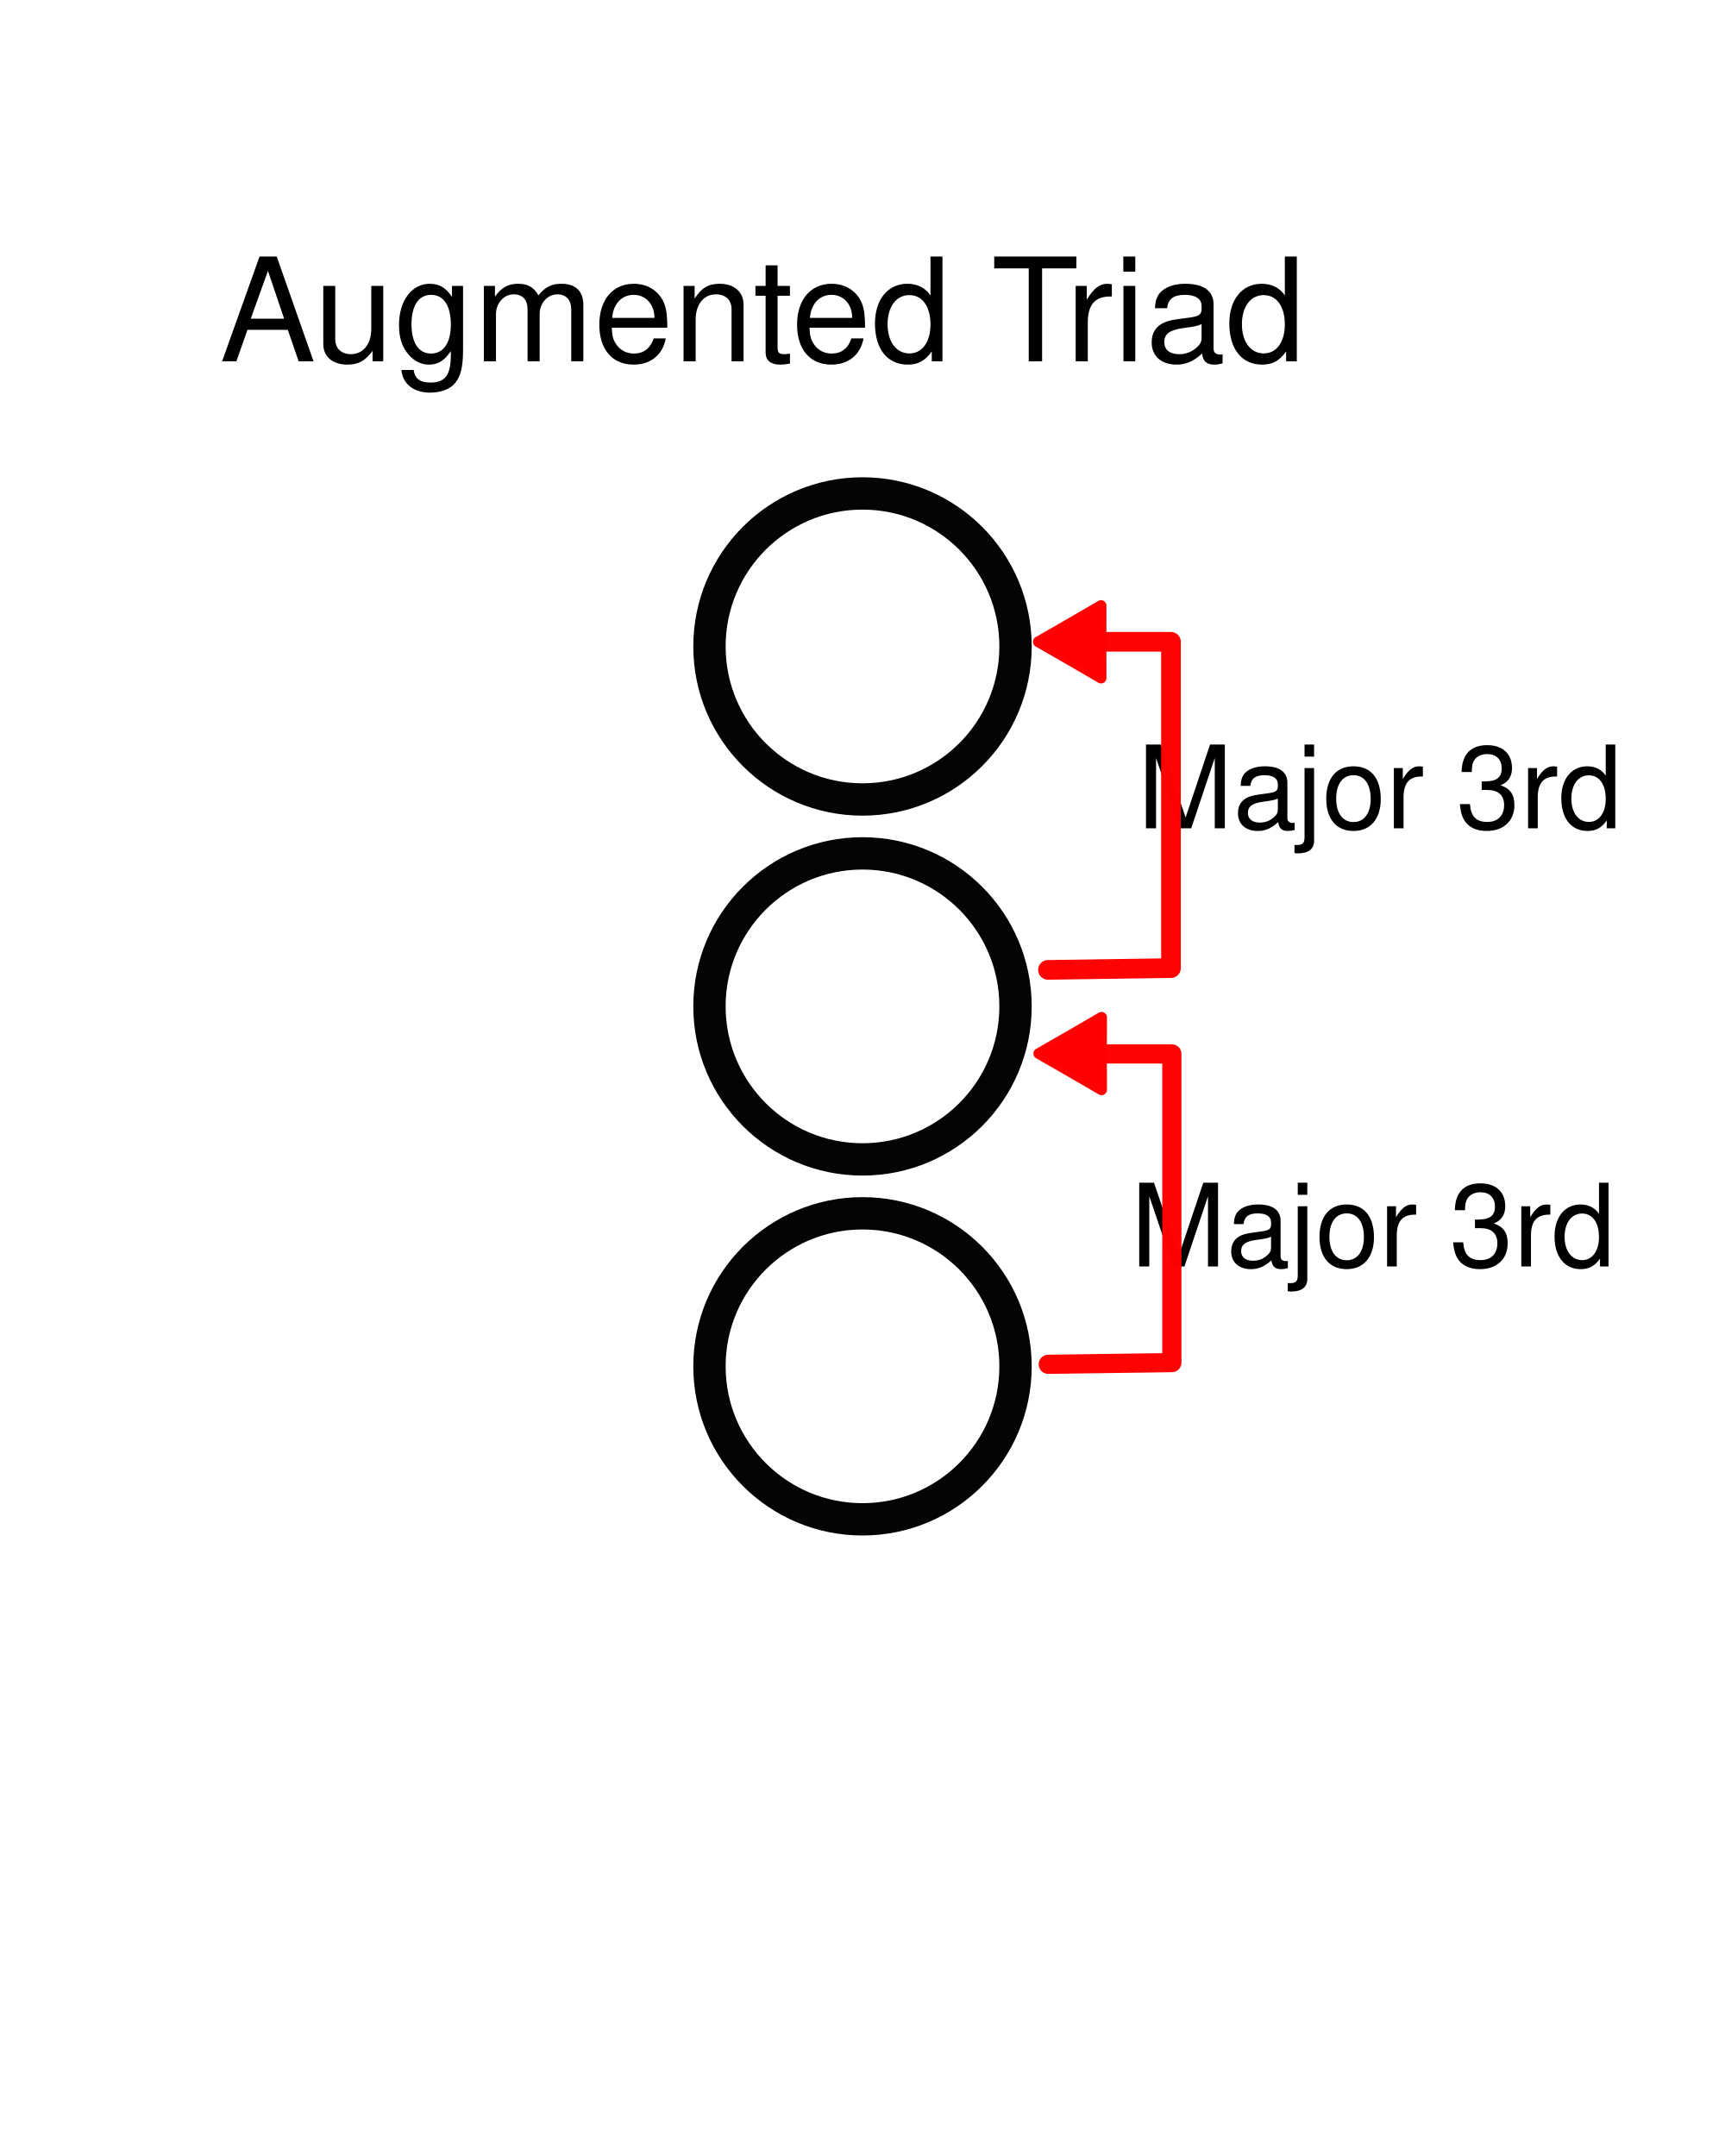
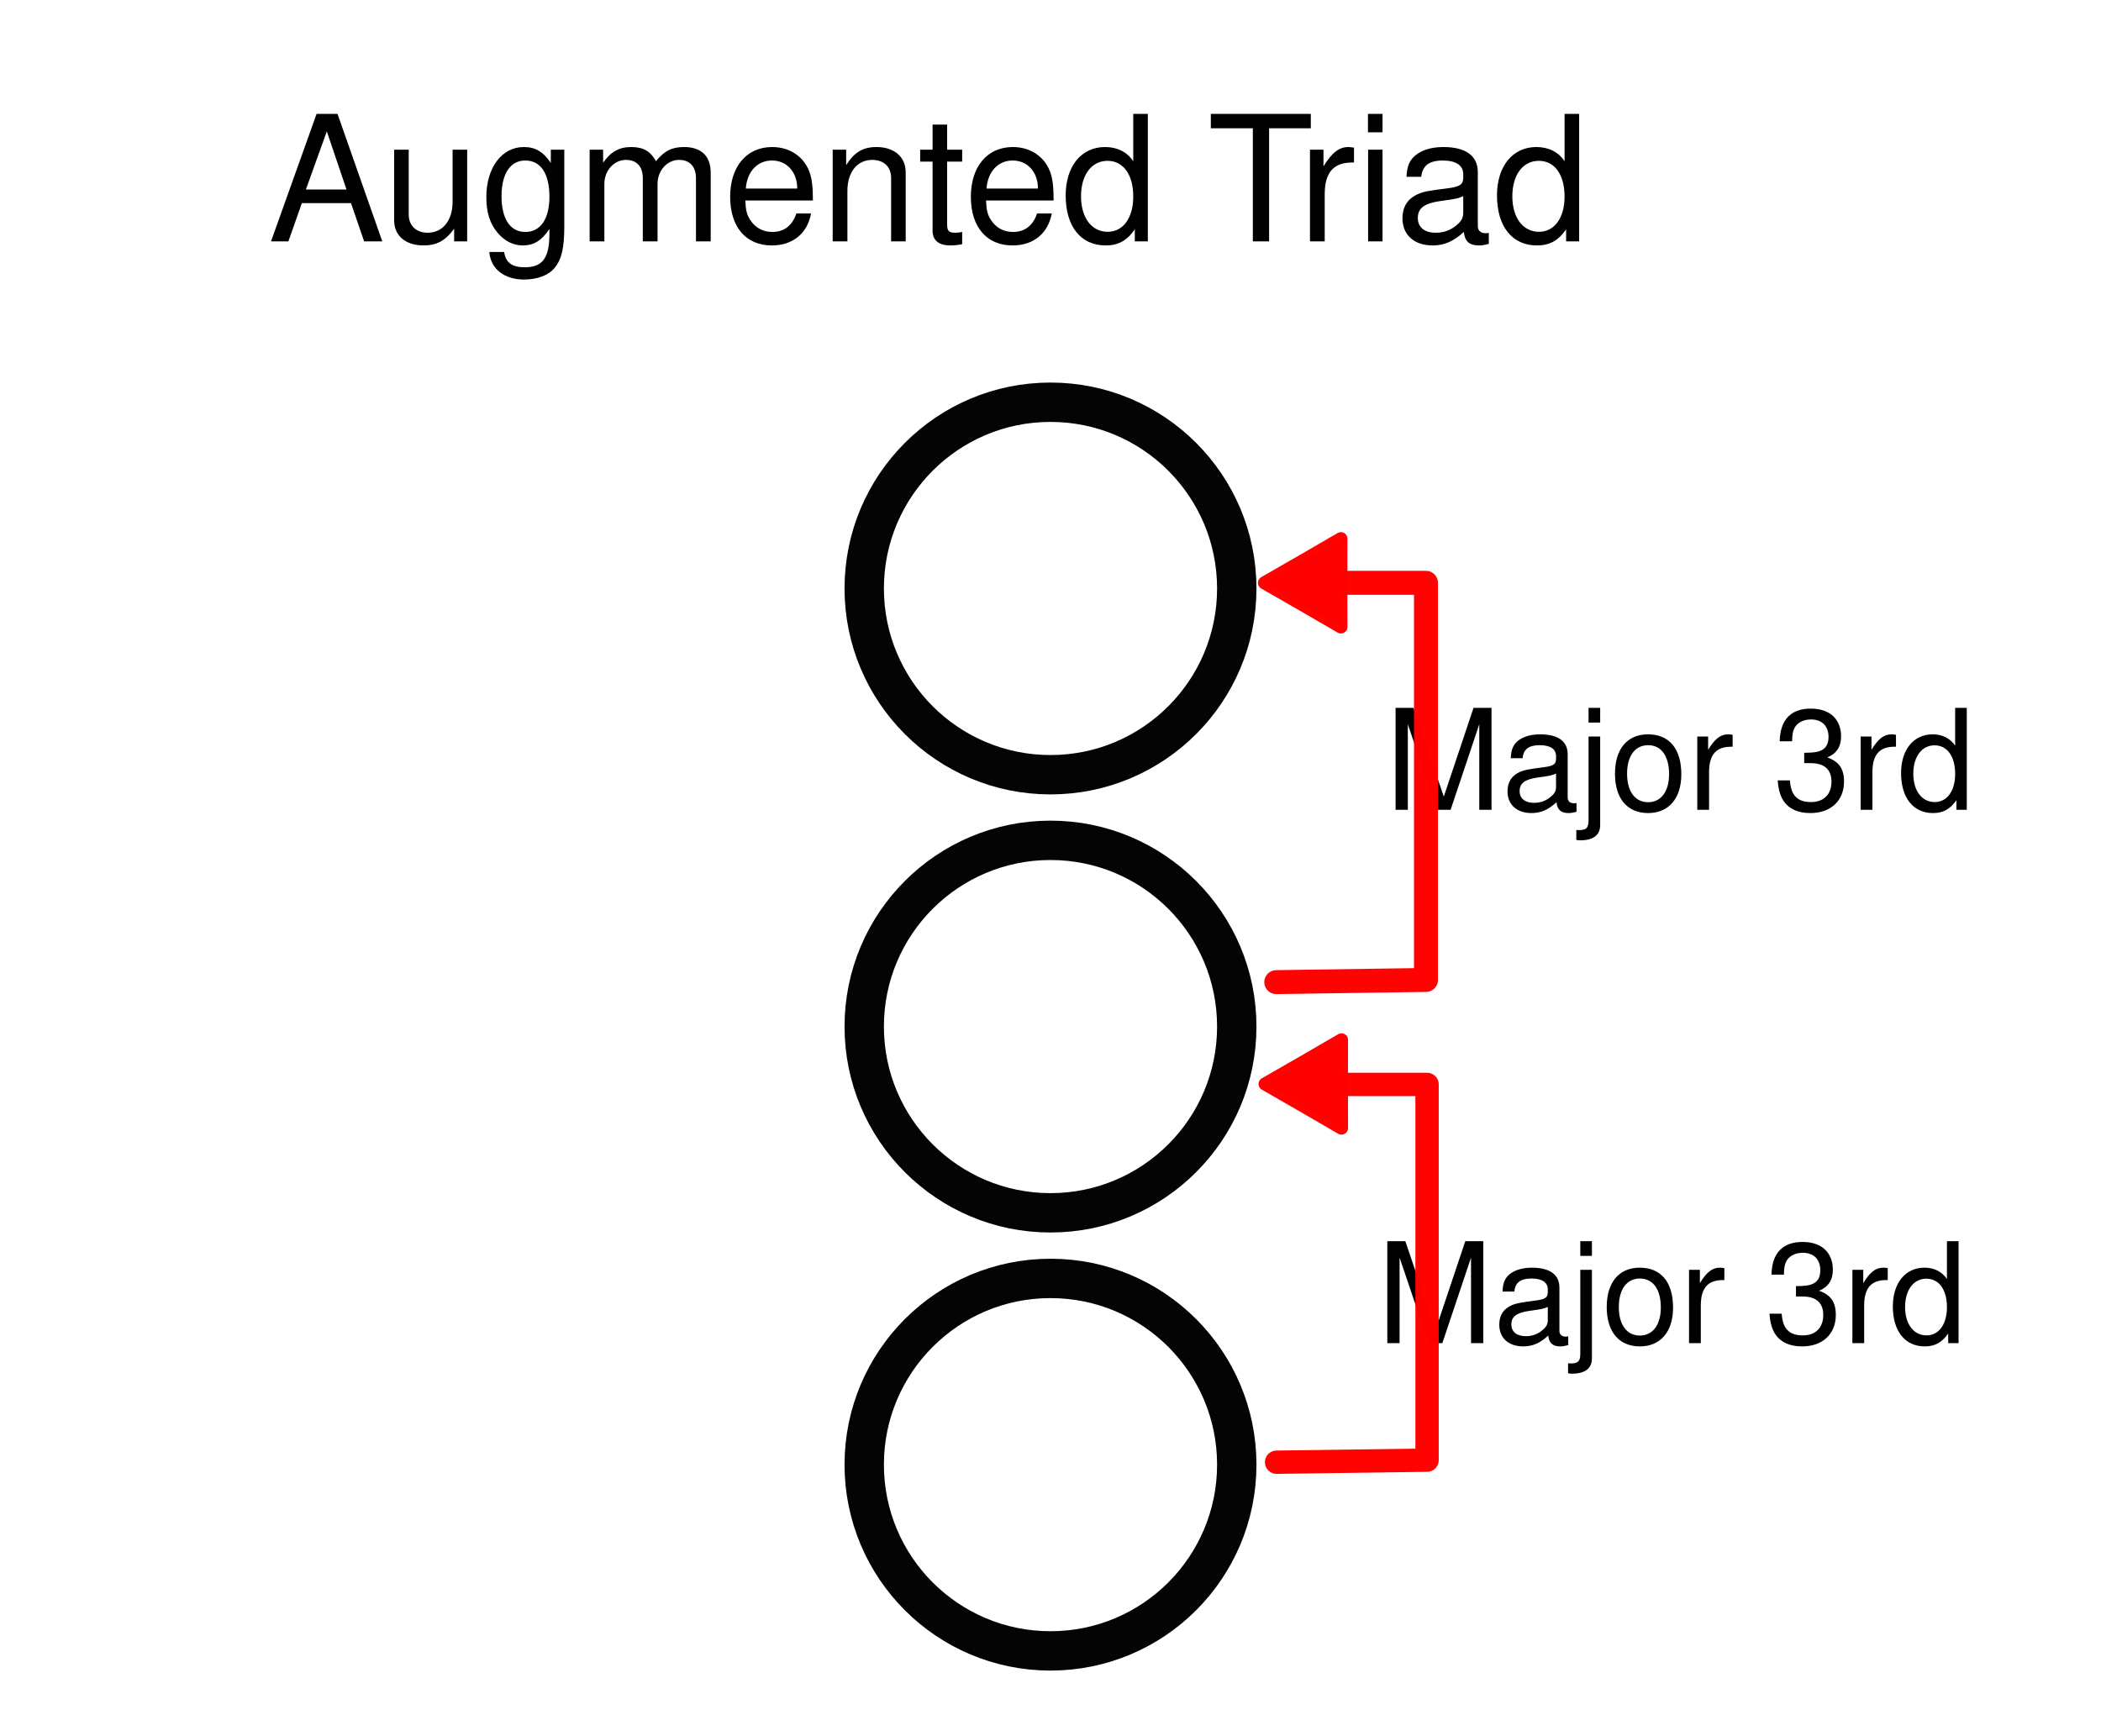
- <svg xmlns="http://www.w3.org/2000/svg" width="800" height="1000" viewBox="0 0 211.667 264.583" version="1.1" id="svg1">
+ <svg xmlns="http://www.w3.org/2000/svg" width="800" height="661" viewBox="0 20 211.667 175" version="1.1" id="svg1">
  <defs id="defs1" />
  <g id="layer1">
    <text xml:space="preserve" style="font-size:17.639px;line-height:1.25;font-family:Helvetica;-inkscape-font-specification:'Helvetica, Normal';font-variant-ligatures:none;text-align:center;text-anchor:middle;stroke-width:0.265" x="105.833" y="44.34" id="text1">
      <tspan id="tspan1" style="font-size:17.639px;text-align:center;text-anchor:middle;stroke-width:0.265" x="105.833" y="44.34">Augmented Triad</tspan>
    </text>
    <text xml:space="preserve" style="font-size:14.111px;line-height:1.25;font-family:Helvetica;-inkscape-font-specification:'Helvetica, Normal';font-variant-ligatures:none;text-align:center;text-anchor:middle;stroke-width:0.265" x="178.287" y="155.422" id="text1-8">
      <tspan id="tspan1-1" style="font-size:14.111px;text-align:center;text-anchor:middle;stroke-width:0.265" x="178.287" y="155.422">Major 3rd</tspan>
    </text>
    <circle style="fill:none;stroke:#000000;stroke-width:3.969;stroke-linecap:round;stroke-linejoin:round;stroke-dasharray:none;stroke-opacity:0.982" id="path2" cx="105.833" cy="79.333" r="18.778" />
    <circle style="fill:none;stroke:#000000;stroke-width:3.969;stroke-linecap:round;stroke-linejoin:round;stroke-dasharray:none;stroke-opacity:0.982" id="path2-9" cx="105.833" cy="123.504" r="18.778" />
    <circle style="fill:none;stroke:#000000;stroke-width:3.969;stroke-linecap:round;stroke-linejoin:round;stroke-dasharray:none;stroke-opacity:0.982" id="path2-6" cx="105.833" cy="167.674" r="18.778" />
    <text xml:space="preserve" style="font-size:14.111px;line-height:1.25;font-family:Helvetica;-inkscape-font-specification:'Helvetica, Normal';font-variant-ligatures:none;text-align:center;text-anchor:middle;stroke-width:0.265" x="179.118" y="101.648" id="text1-8-7">
      <tspan id="tspan1-1-1" style="font-size:14.111px;text-align:center;text-anchor:middle;stroke-width:0.265" x="179.118" y="101.648">Major 3rd</tspan>
    </text>
    <path style="font-variation-settings:normal;fill:none;fill-opacity:1;stroke:#ff0000;stroke-width:2.413;stroke-linecap:round;stroke-linejoin:round;stroke-miterlimit:4;stroke-dasharray:none;stroke-dashoffset:0;stroke-opacity:0.991;stop-color:#000000" d="m 128.591,119.022 15.095,-0.219 V 78.762 h -8.588" id="path3-5" />
    <path style="fill:#ff0000;fill-opacity:1;stroke:#ff0000;stroke-width:1.323;stroke-linecap:round;stroke-linejoin:round;stroke-dasharray:none;stroke-opacity:0.991" id="path4-5" d="m 40.42,149.971 -3.846,-2.231 -3.855,-2.215 3.855,-2.215 3.846,-2.231 -0.009,4.446 z" transform="translate(94.68751,-66.763)" />
    <path style="font-variation-settings:normal;fill:none;fill-opacity:1;stroke:#ff0000;stroke-width:2.352;stroke-linecap:round;stroke-linejoin:round;stroke-miterlimit:4;stroke-dasharray:none;stroke-dashoffset:0;stroke-opacity:0.991;stop-color:#000000" d="m 128.626,167.427 15.168,-0.207 v -37.884 h -8.629" id="path3-5-1" />
    <path style="fill:#ff0000;fill-opacity:1;stroke:#ff0000;stroke-width:1.323;stroke-linecap:round;stroke-linejoin:round;stroke-dasharray:none;stroke-opacity:0.991" id="path4-5-6" d="m 40.42,149.971 -3.846,-2.231 -3.855,-2.215 3.855,-2.215 3.846,-2.231 -0.009,4.446 z" transform="translate(94.74755,-16.23257)" />
  </g>
</svg>
